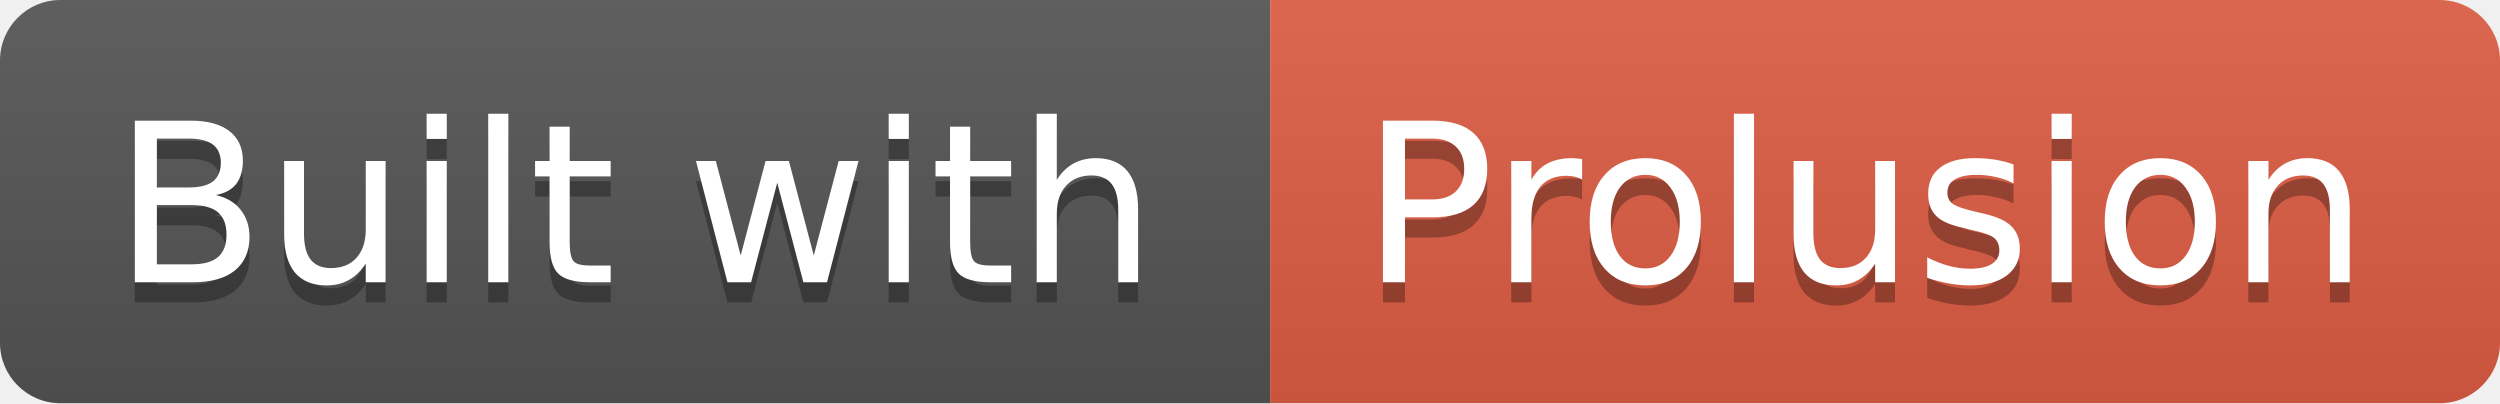
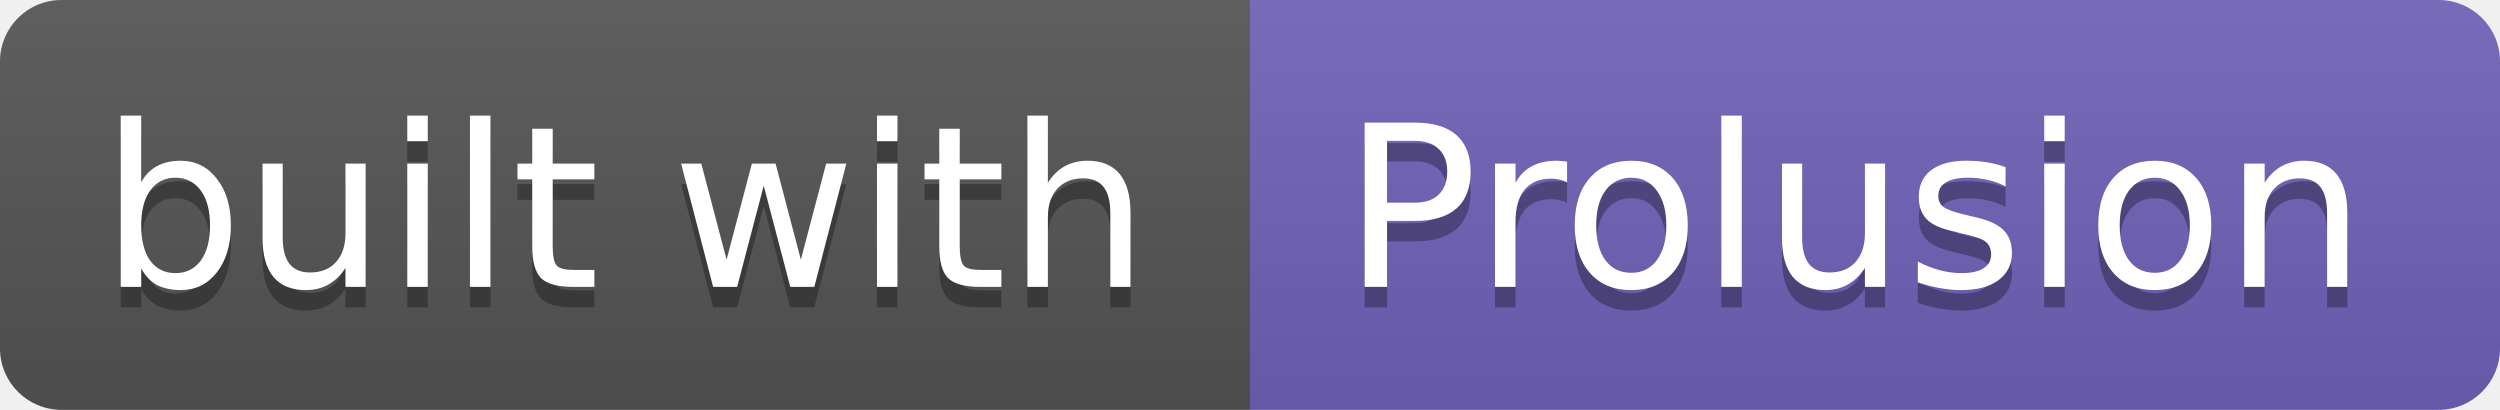
- <svg xmlns="http://www.w3.org/2000/svg" width="124" height="20">
+ <svg xmlns="http://www.w3.org/2000/svg" width="122" height="20">
  <linearGradient id="b" x2="0" y2="100%">
    <stop offset="0" stop-color="#bbb" stop-opacity=".1" />
    <stop offset="1" stop-opacity=".1" />
  </linearGradient>
  <clipPath id="a">
-     <rect width="124" height="20" rx="3" fill="#fff" />
+     <rect width="122" height="20" rx="3" fill="#fff" />
  </clipPath>
  <g clip-path="url(#a)">
-     <path fill="#555" d="M0 0h63v20H0z" />
-     <path fill="#e05d44" d="M63 0h61v20H63z" />
-     <path fill="url(#b)" d="M0 0h124v20H0z" />
+     <path fill="#555" d="M0 0h61v20H0z" />
+     <path fill="#6f62ba" d="M61 0h61v20H61z" />
+     <path fill="url(#b)" d="M0 0h122v20H0z" />
  </g>
  <g fill="#fff" text-anchor="middle" font-family="DejaVu Sans,Verdana,Geneva,sans-serif" font-size="11">
-     <text x="31.5" y="15" fill="#010101" fill-opacity=".3">Built with</text>
-     <text x="31.5" y="14">Built with</text>
-     <text x="92.5" y="15" fill="#010101" fill-opacity=".3">Prolusion</text>
-     <text x="92.5" y="14">Prolusion</text>
+     <text x="30.5" y="15" fill="#010101" fill-opacity=".3">built with</text>
+     <text x="30.5" y="14">built with</text>
+     <text x="90.5" y="15" fill="#010101" fill-opacity=".3">Prolusion</text>
+     <text x="90.5" y="14">Prolusion</text>
  </g>
</svg>
